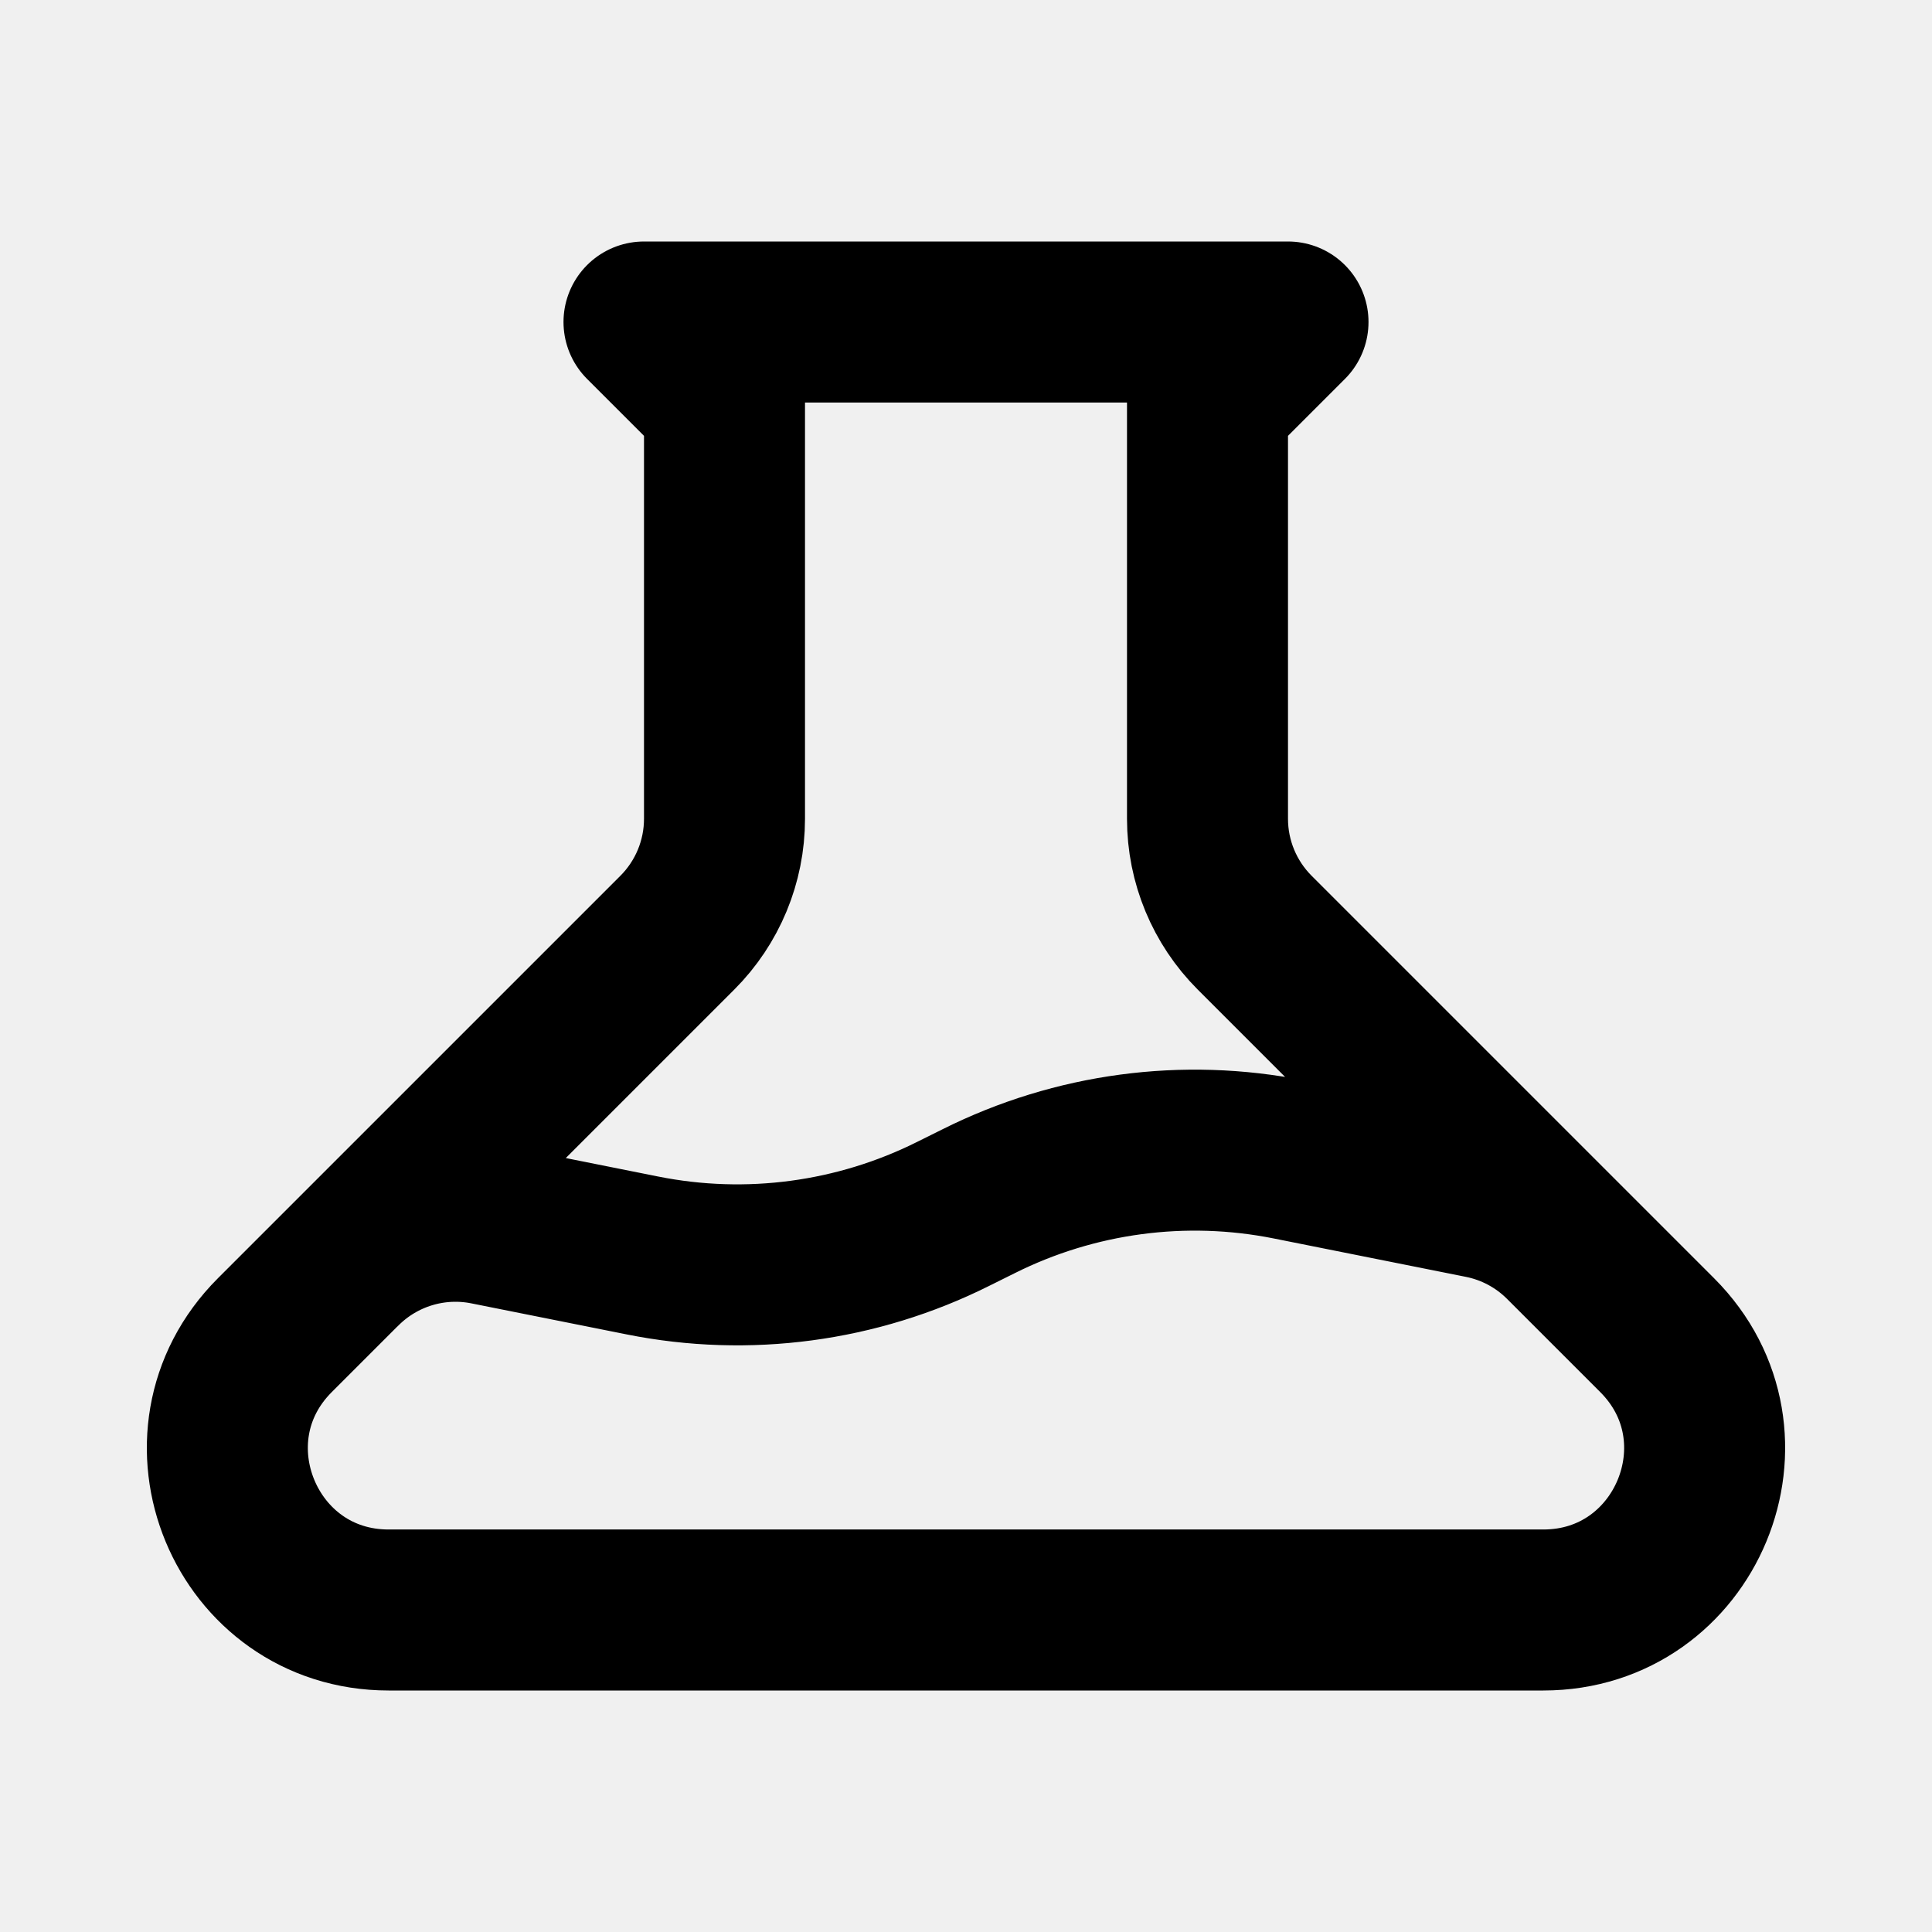
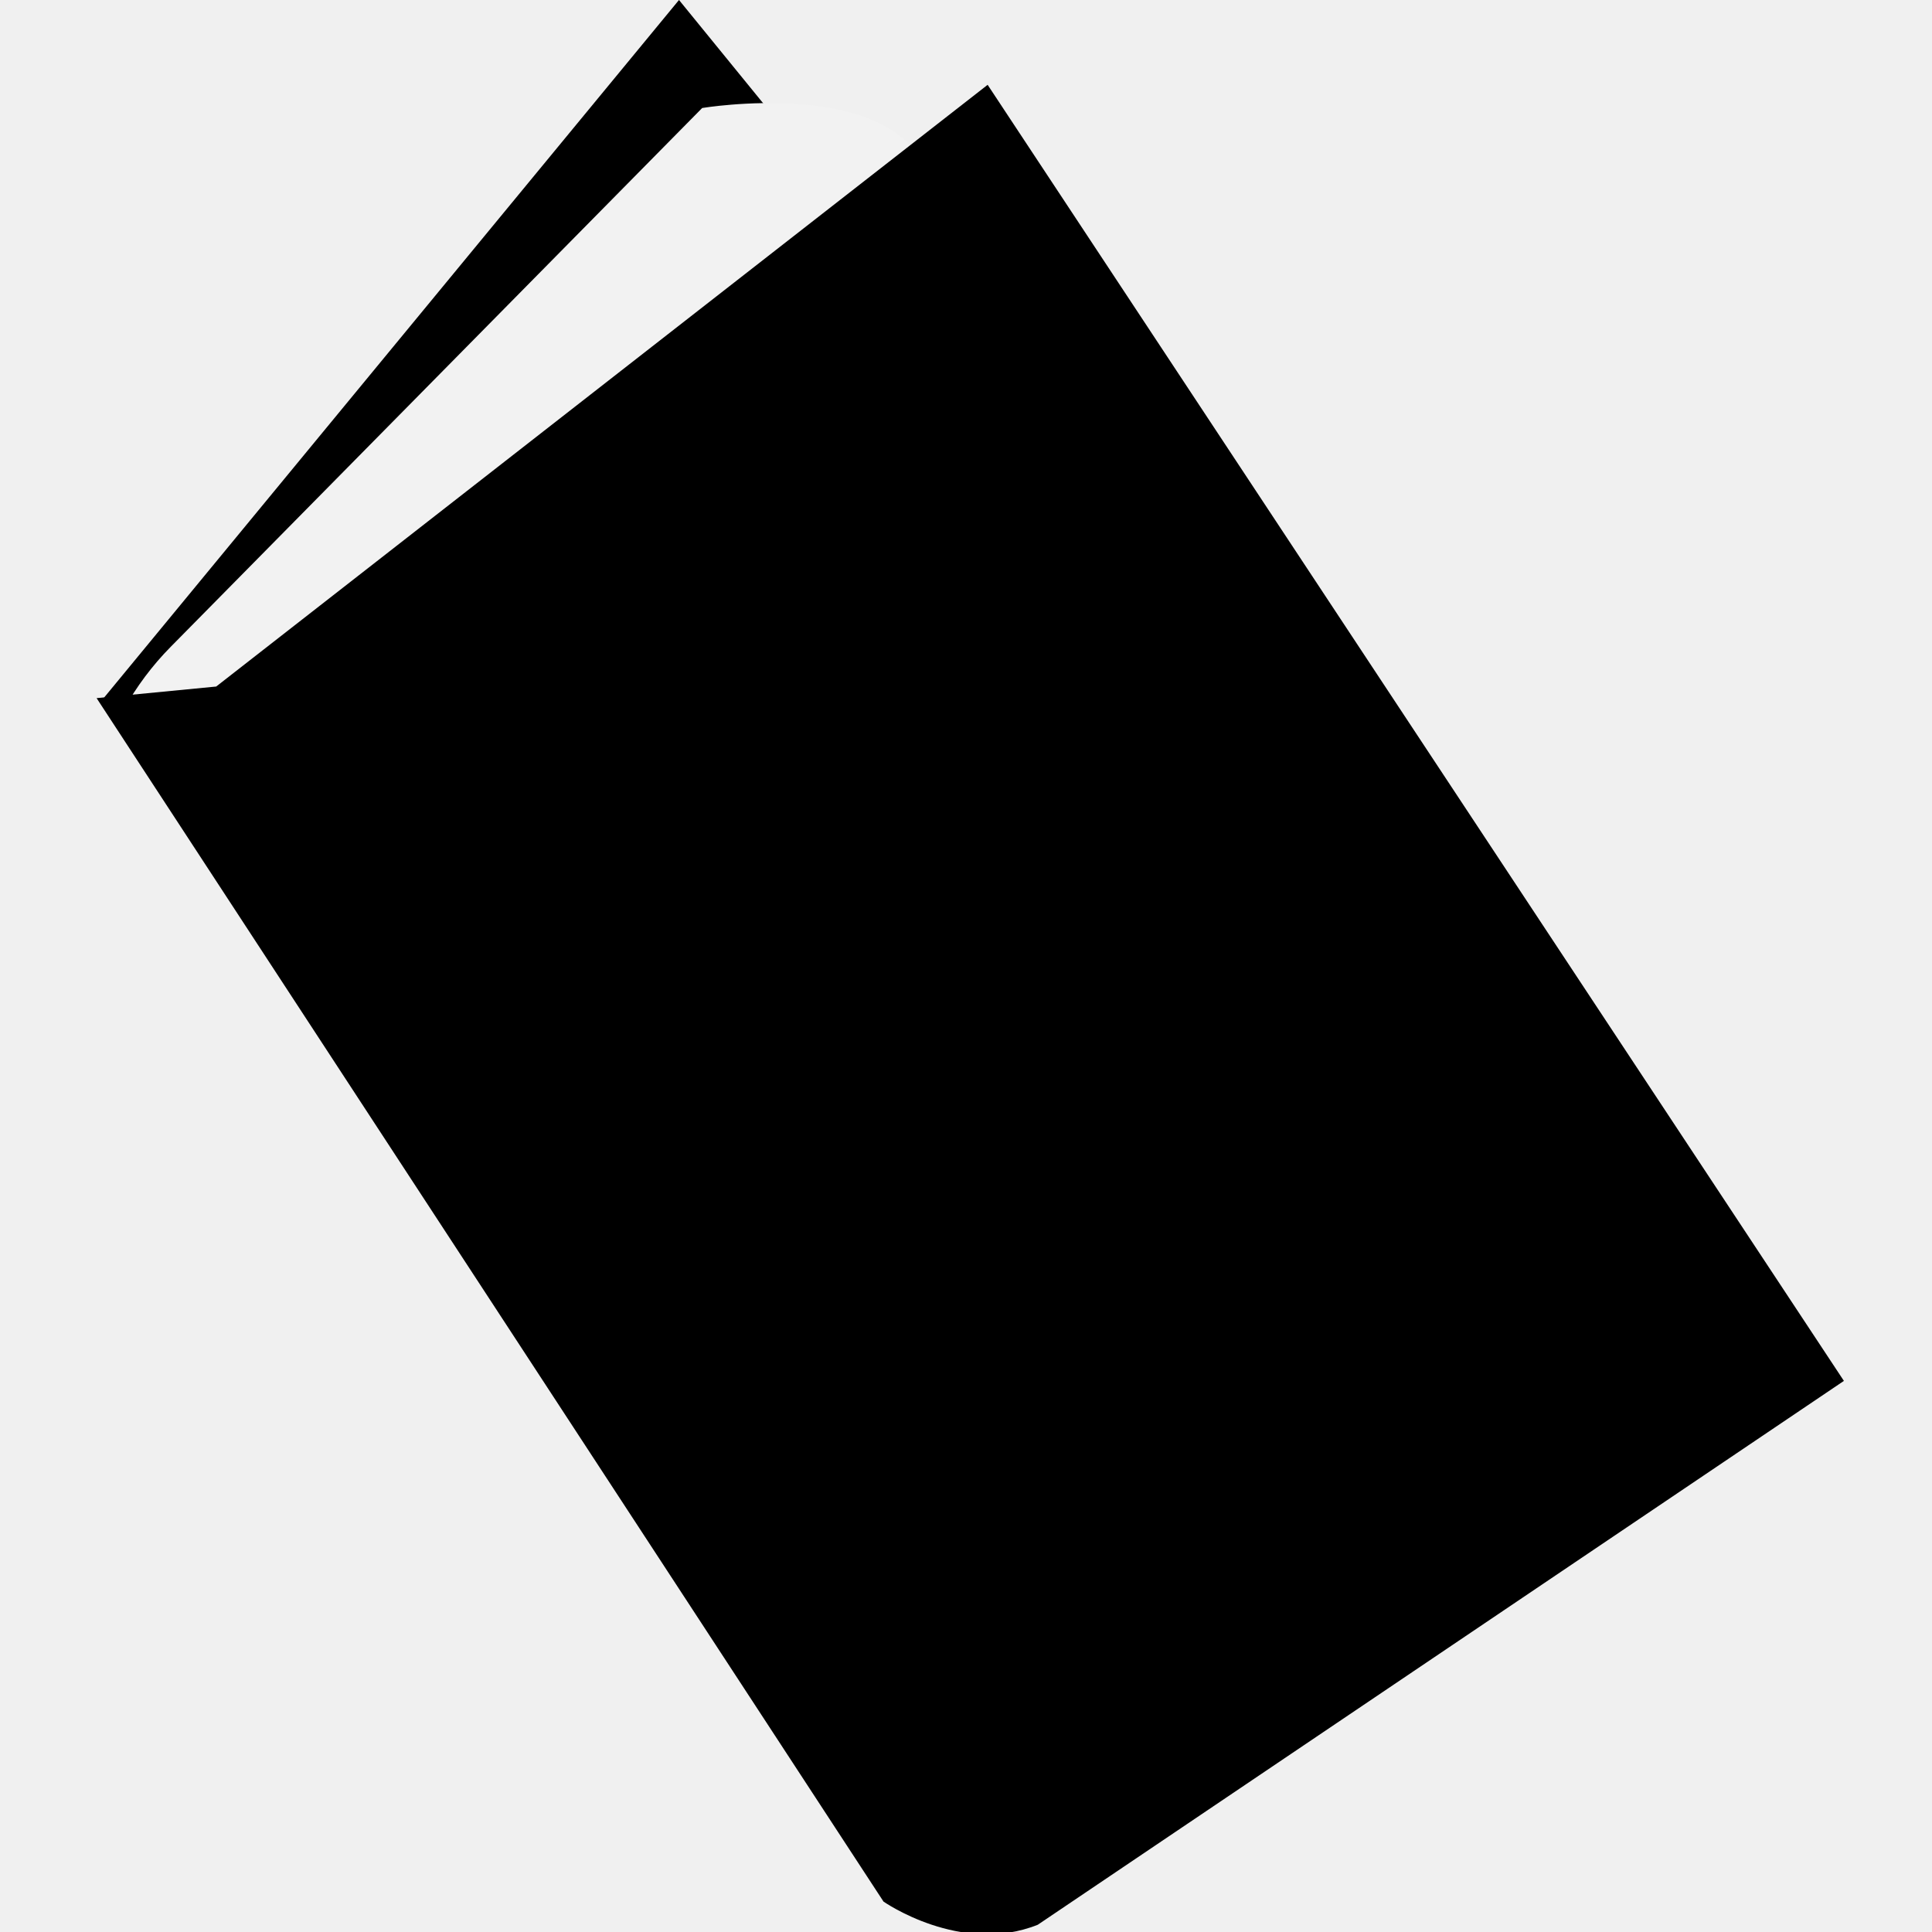
- <svg xmlns="http://www.w3.org/2000/svg" fill="none" viewBox="0 0 24 24" stroke="currentColor" aria-hidden="true">
-   <path stroke-linecap="round" stroke-linejoin="round" stroke-width="2" d="M19.428 15.428a2 2 0 00-1.022-.547l-2.387-.477a6 6 0 00-3.86.517l-.318.158a6 6 0 01-3.86.517L6.05 15.21a2 2 0 00-1.806.547M8 4h8l-1 1v5.172a2 2 0 00.586 1.414l5 5c1.26 1.26.367 3.414-1.415 3.414H4.828c-1.782 0-2.674-2.154-1.414-3.414l5-5A2 2 0 009 10.172V5L8 4z">
-     </path>
+ <svg xmlns="http://www.w3.org/2000/svg" viewBox="0 0 20 20" fill="currentColor">
+   <g clip-path="url(#clip0)">
+     <path d="M7.029 0L1.04 7.267L9.904 17.729L15.814 10.781L7.029 0Z" />
+     <path opacity="0.1" d="M7.029 0L1.04 7.267L9.904 17.729L15.814 10.781L7.029 0Z" fill="black" />
+     <path d="M1.28 7.347C1.412 7.109 1.576 6.889 1.768 6.695L7.269 1.118C7.269 1.118 9.185 0.799 9.585 1.757L2.557 7.507L1.28 7.347Z" fill="#F2F2F2" />
+     <path d="M1 7.227L9.146 19.685C9.146 19.685 9.944 20.244 10.743 19.925L19.088 14.295L10.224 0.878L2.238 7.107L1 7.227Z" />
+   </g>
+   <defs>
+     <clipPath id="clip0">
+       <rect width="20" height="20" fill="white" />
+     </clipPath>
+   </defs>
</svg>
